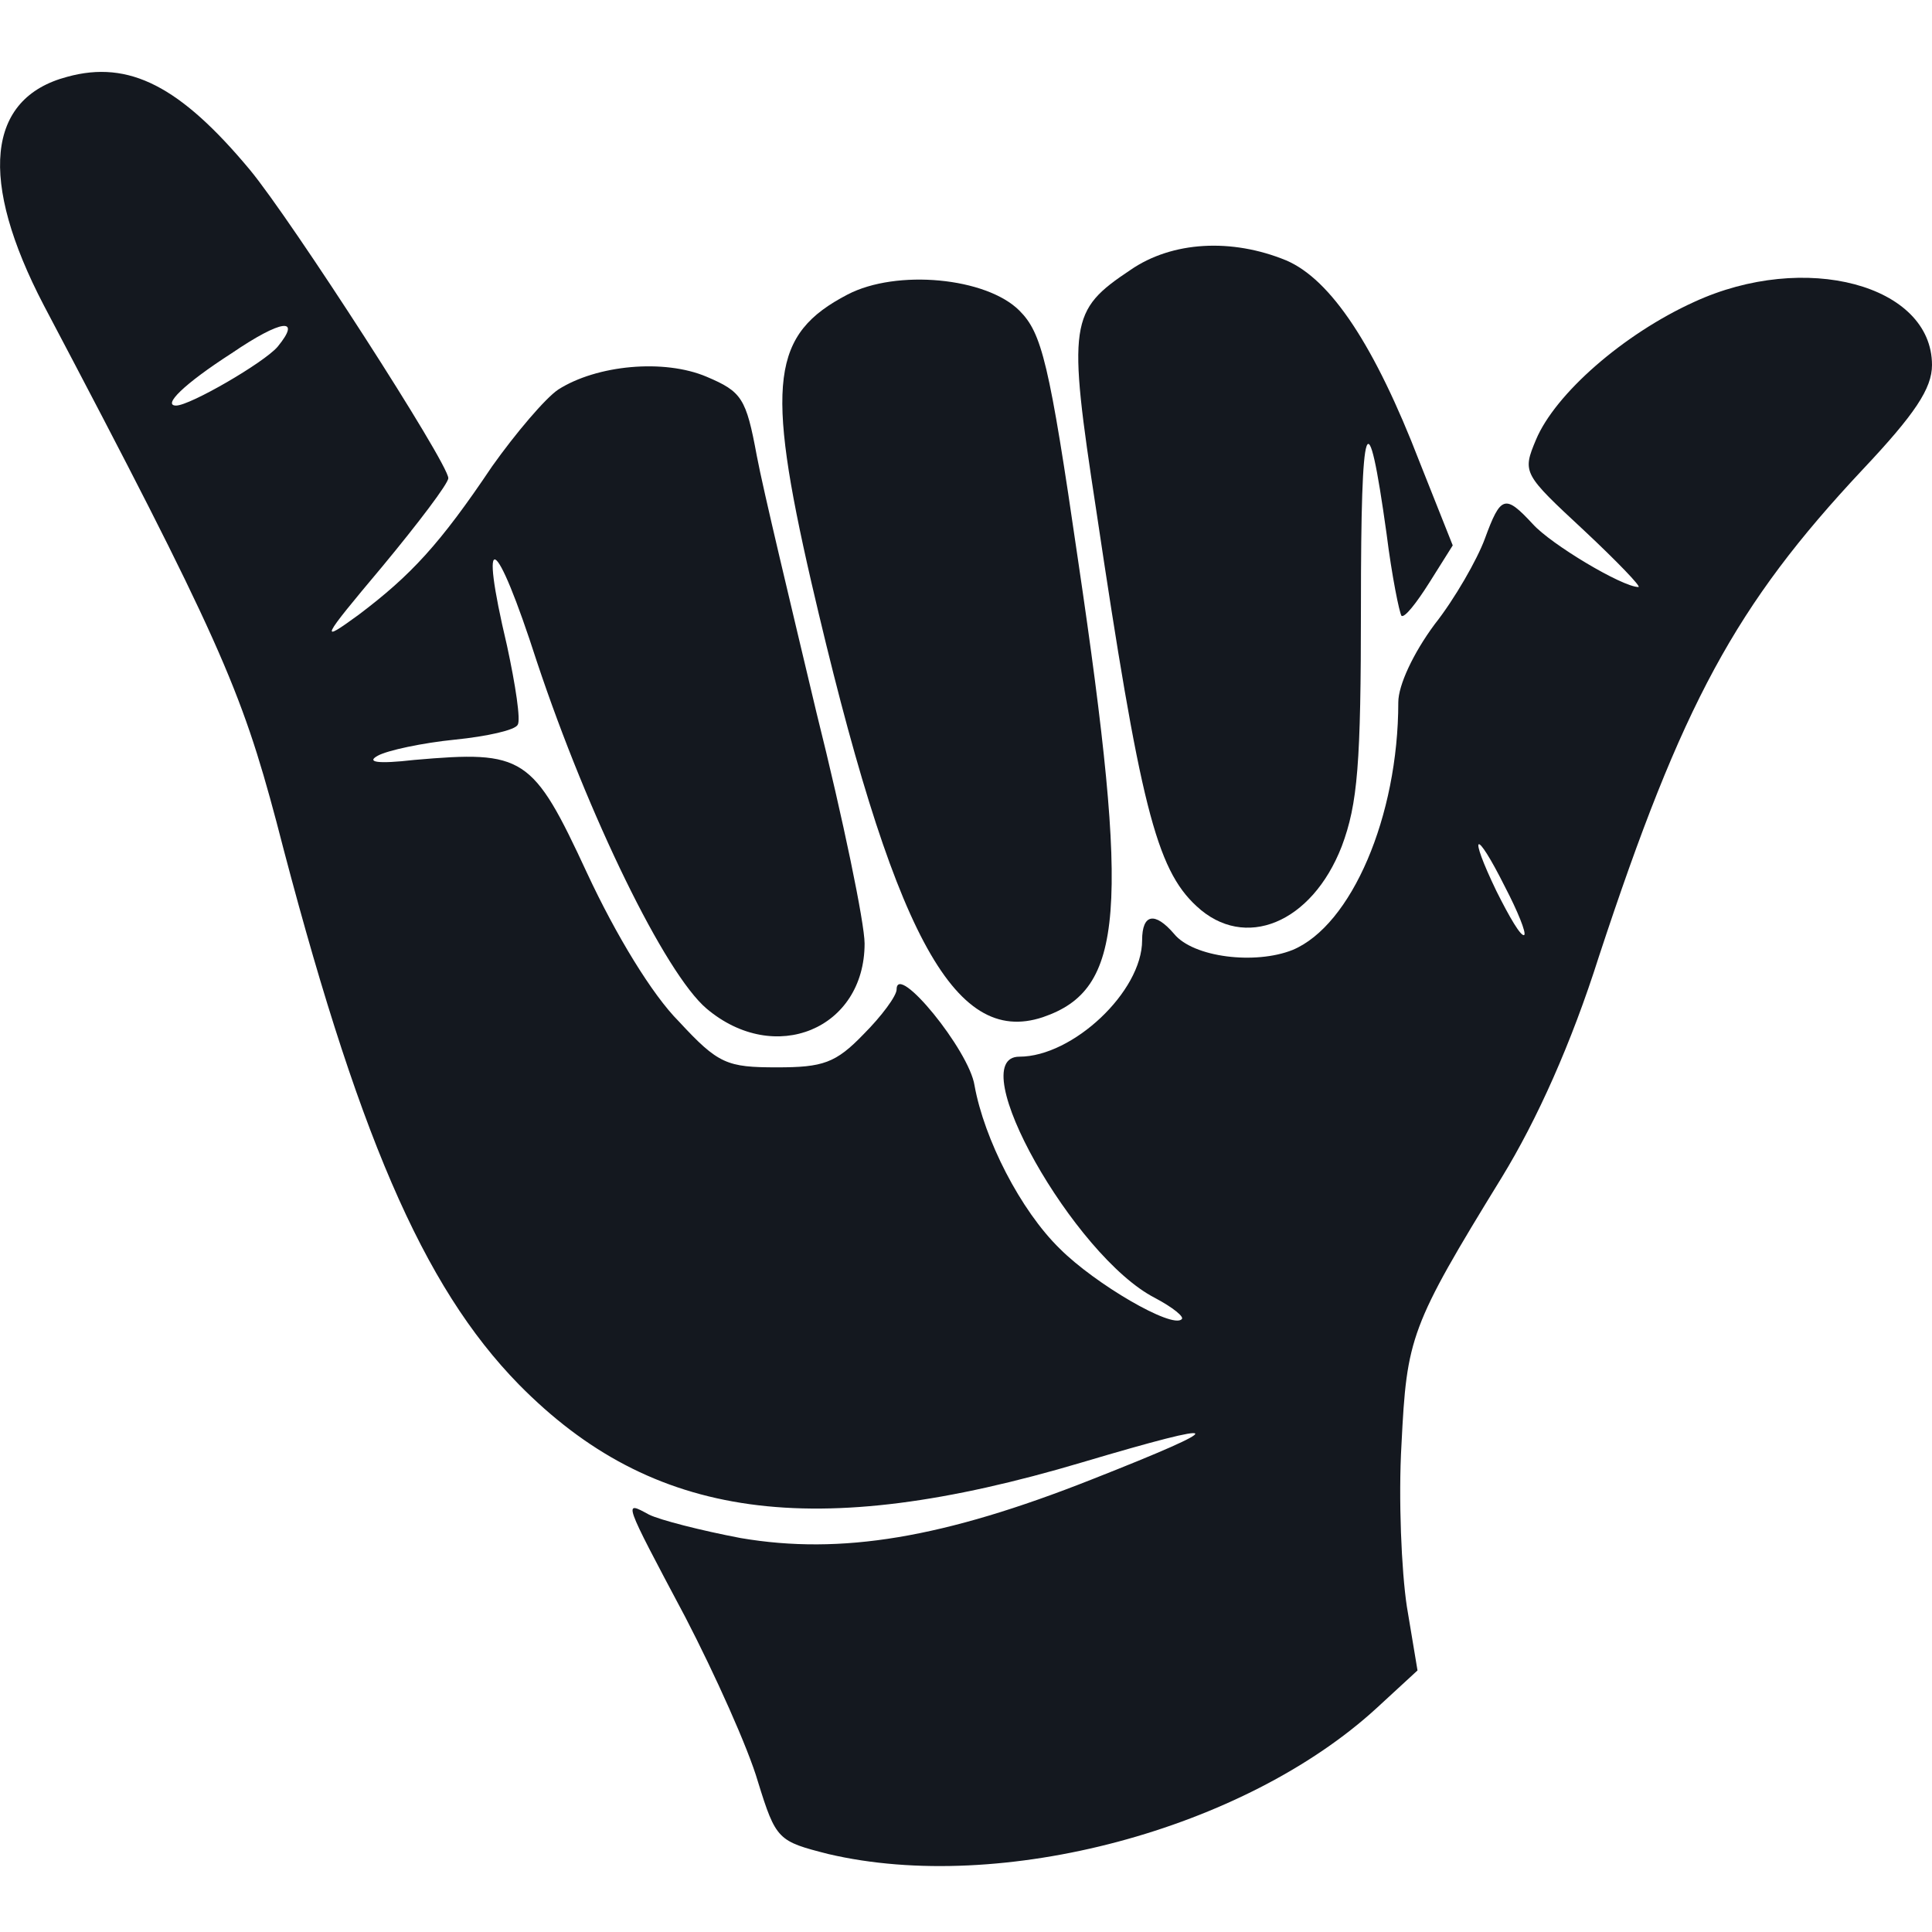
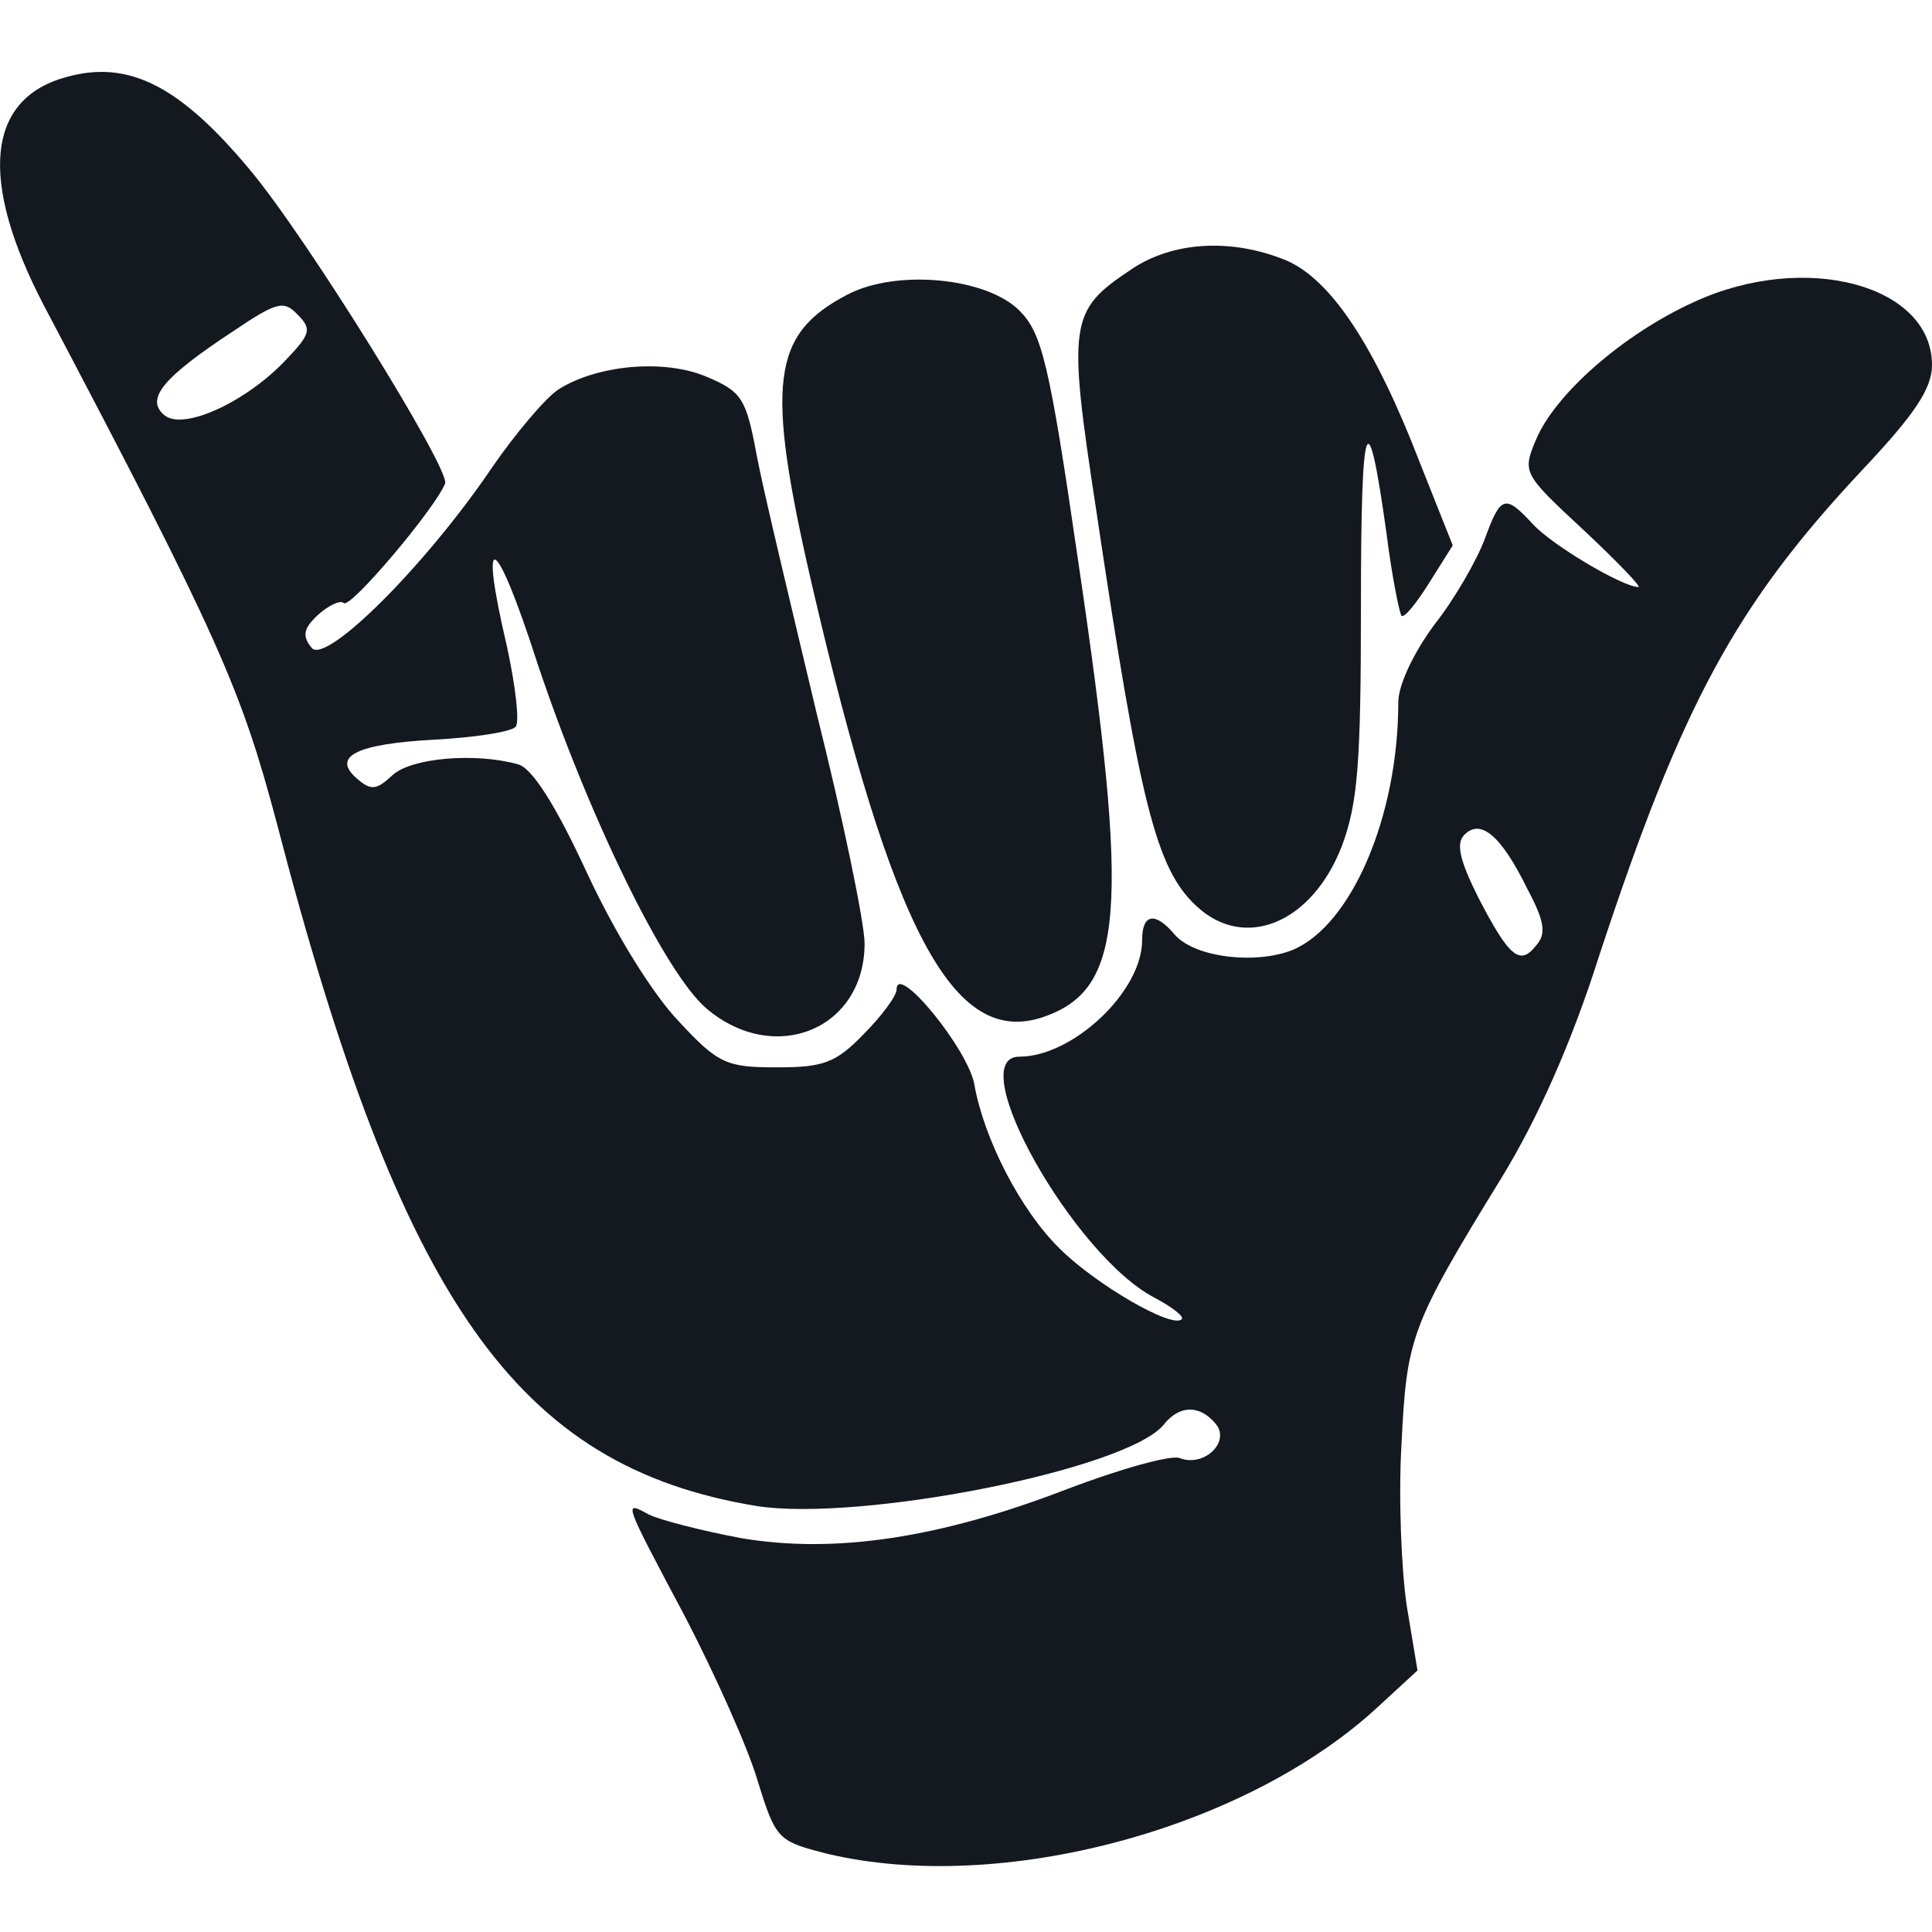
<svg xmlns="http://www.w3.org/2000/svg" width="64" height="64" viewBox="0 0 64 64">
  <g transform="translate(0.00,2.12) scale(0.35359)">
    <g transform="translate(0,169) scale(0.1,-0.1)" fill="#14181F" stroke="none">
-       <path d="M63 1678 c-76 -20 -83 -97 -22 -214 164 -311 185 -360 218 -484 75 -291 137 -435 227 -527 125 -127 276 -148 528 -73 138 41 141 36 9 -16 -139 -55 -235 -71 -329 -55 -37 7 -76 17 -86 22 -24 13 -25 15 34 -96 28 -54 59 -123 68 -154 17 -55 19 -56 66 -68 162 -38 390 23 514 137 l38 35 -10 60 c-5 33 -8 101 -5 152 5 100 8 110 94 250 33 54 65 125 91 207 78 237 128 329 247 456 49 52 65 76 65 98 0 75 -119 107 -223 59 -66 -30 -130 -86 -148 -129 -13 -31 -12 -32 45 -85 31 -29 54 -53 51 -53 -15 0 -82 40 -99 59 -26 28 -30 27 -45 -14 -7 -19 -28 -56 -47 -80 -20 -27 -34 -57 -34 -73 0 -107 -44 -209 -99 -232 -35 -14 -93 -7 -111 15 -18 21 -30 19 -30 -6 0 -48 -65 -109 -115 -109 -54 0 51 -187 127 -226 17 -9 28 -18 25 -20 -9 -9 -81 33 -114 66 -37 36 -71 103 -80 153 -5 33 -73 116 -73 90 0 -6 -14 -25 -31 -42 -26 -27 -38 -31 -81 -31 -47 0 -55 3 -92 43 -25 25 -59 81 -86 139 -51 110 -59 115 -162 106 -35 -4 -45 -2 -34 4 9 5 42 12 72 15 30 3 57 9 59 14 3 4 -2 37 -10 74 -27 114 -11 106 28 -15 48 -144 120 -292 159 -325 64 -54 148 -19 148 61 0 19 -20 116 -45 216 -24 101 -50 209 -56 241 -10 54 -14 60 -47 74 -40 17 -103 11 -139 -12 -12 -8 -40 -41 -62 -72 -49 -73 -76 -102 -125 -139 -37 -27 -36 -24 22 45 34 41 62 78 62 83 0 14 -147 242 -186 289 -65 78 -113 103 -171 87z m197 -253 c-13 -15 -82 -55 -95 -55 -13 0 7 20 52 49 47 32 66 34 43 6z m1150 -506 c12 -23 20 -43 18 -45 -3 -2 -14 17 -26 41 -27 56 -20 60 8 4z" />
+       <path d="M63 1678 c-76 -20 -83 -97 -22 -214 164 -311 185 -360 218 -484 117 -450 225 -604 450 -641 97 -15 346 34 381 76 15 19 34 19 49 1 14 -17 -11 -41 -34 -32 -8 3 -55 -10 -105 -29 -119 -46 -218 -61 -306 -46 -37 7 -76 17 -86 22 -24 13 -25 15 34 -96 28 -54 59 -123 68 -154 17 -55 19 -56 66 -68 162 -38 390 23 514 137 l38 35 -10 60 c-5 33 -8 101 -5 152 5 100 8 110 94 250 33 54 65 125 91 207 78 237 128 329 247 456 49 52 65 76 65 98 0 75 -119 107 -223 59 -66 -30 -130 -86 -148 -129 -13 -31 -12 -32 45 -85 31 -29 54 -53 51 -53 -15 0 -82 40 -99 59 -26 28 -30 27 -45 -14 -7 -19 -28 -56 -47 -80 -20 -27 -34 -57 -34 -73 0 -107 -44 -209 -99 -232 -35 -14 -93 -7 -111 15 -18 21 -30 19 -30 -6 0 -48 -65 -109 -115 -109 -54 0 51 -187 127 -226 17 -9 28 -18 25 -20 -9 -9 -81 33 -114 66 -37 36 -71 103 -80 153 -5 33 -73 116 -73 90 0 -6 -14 -25 -31 -42 -26 -27 -38 -31 -81 -31 -47 0 -55 3 -92 43 -24 25 -59 81 -86 139 -30 65 -52 99 -65 102 -40 11 -99 6 -117 -10 -15 -14 -20 -15 -33 -4 -25 21 -2 33 72 37 37 2 71 7 76 12 4 4 0 38 -8 75 -27 115 -11 107 28 -14 48 -144 120 -292 159 -325 64 -54 148 -19 148 61 0 19 -20 116 -45 216 -24 101 -50 209 -56 241 -10 54 -14 60 -47 74 -40 17 -103 11 -139 -12 -12 -8 -40 -41 -62 -73 -63 -93 -156 -185 -169 -169 -9 11 -8 18 6 31 10 9 21 14 24 11 6 -6 86 89 95 112 5 13 -130 231 -183 294 -65 78 -113 103 -171 87z m206 -264 c-37 -40 -97 -68 -115 -53 -18 15 -2 35 65 79 40 27 47 29 60 15 13 -13 12 -18 -10 -41z m1162 -497 c16 -30 18 -42 8 -53 -15 -19 -25 -11 -54 45 -18 36 -21 51 -13 59 15 15 34 0 59 -51z" />
      <path d="M1059 1497 c-57 -38 -59 -49 -32 -225 41 -275 56 -336 94 -371 45 -42 108 -16 136 56 15 40 18 77 18 225 0 180 6 197 24 68 5 -40 12 -74 14 -77 3 -2 14 12 26 31 l22 35 -31 78 c-42 109 -83 171 -125 189 -51 21 -107 18 -146 -9z" />
      <path d="M794 1474 c-71 -37 -77 -82 -34 -269 76 -328 133 -436 217 -408 76 26 82 97 33 428 -27 186 -34 213 -55 234 -31 31 -115 39 -161 15z" />
    </g>
  </g>
</svg>
